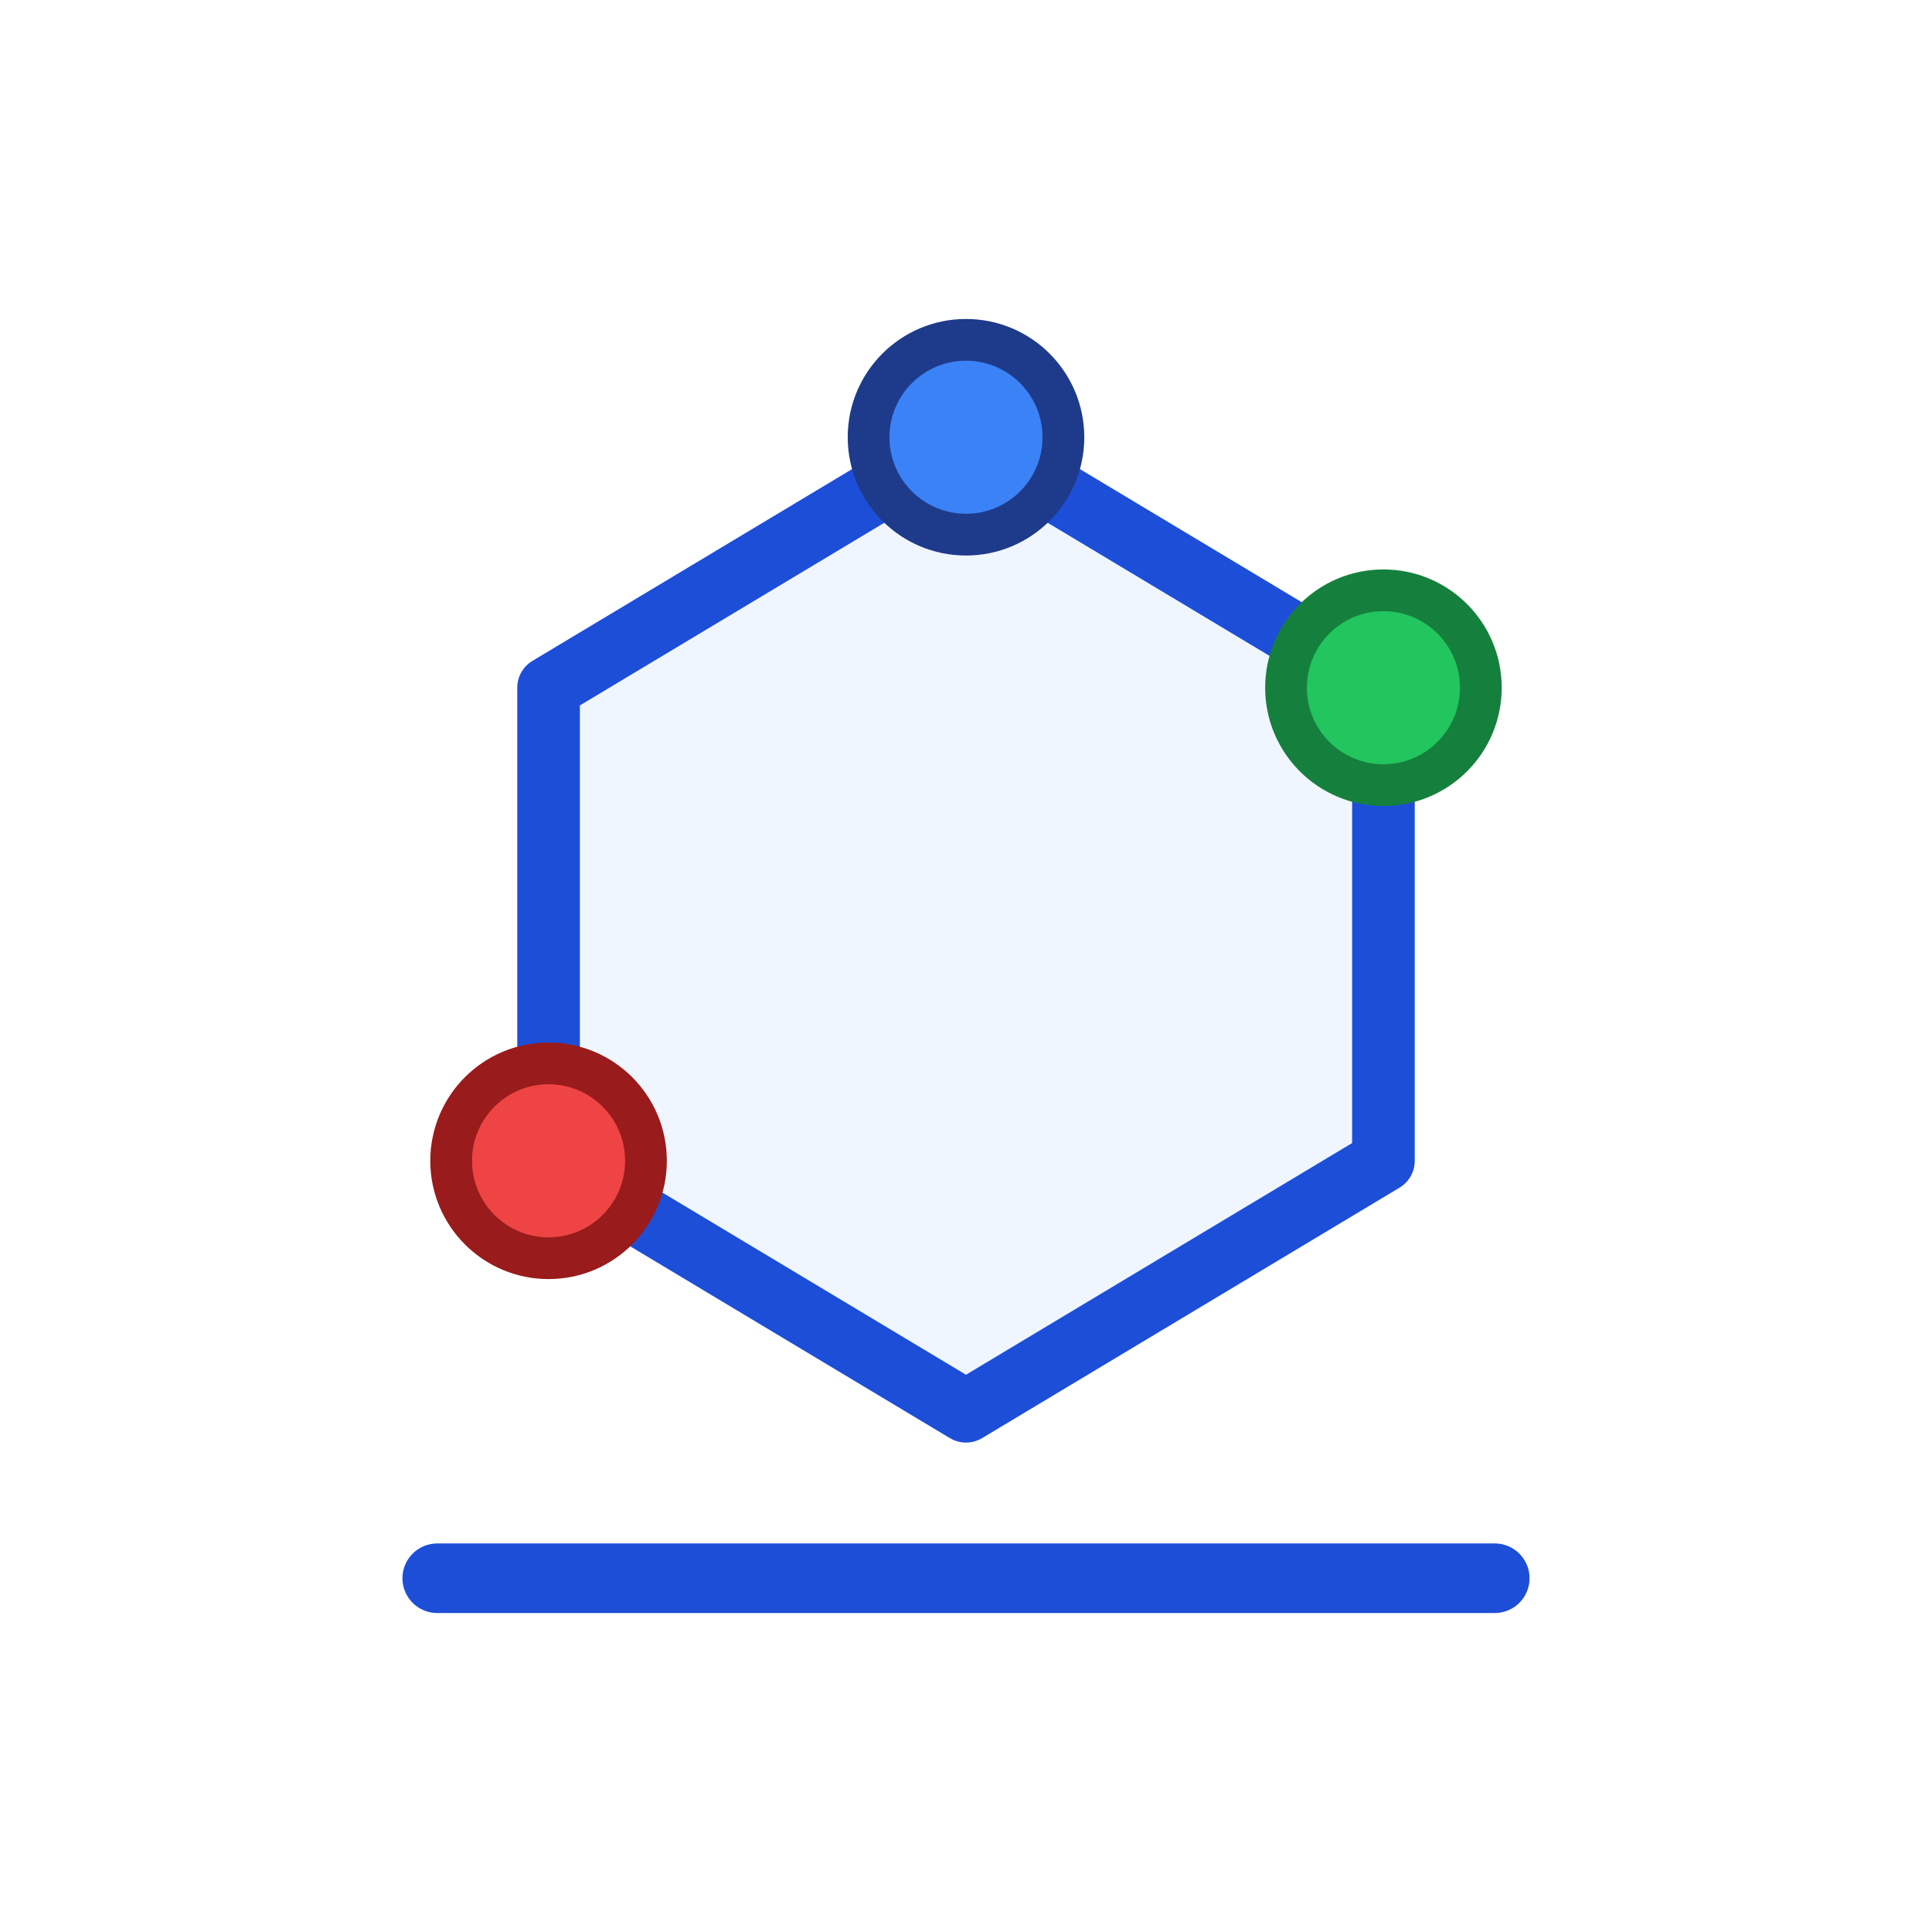
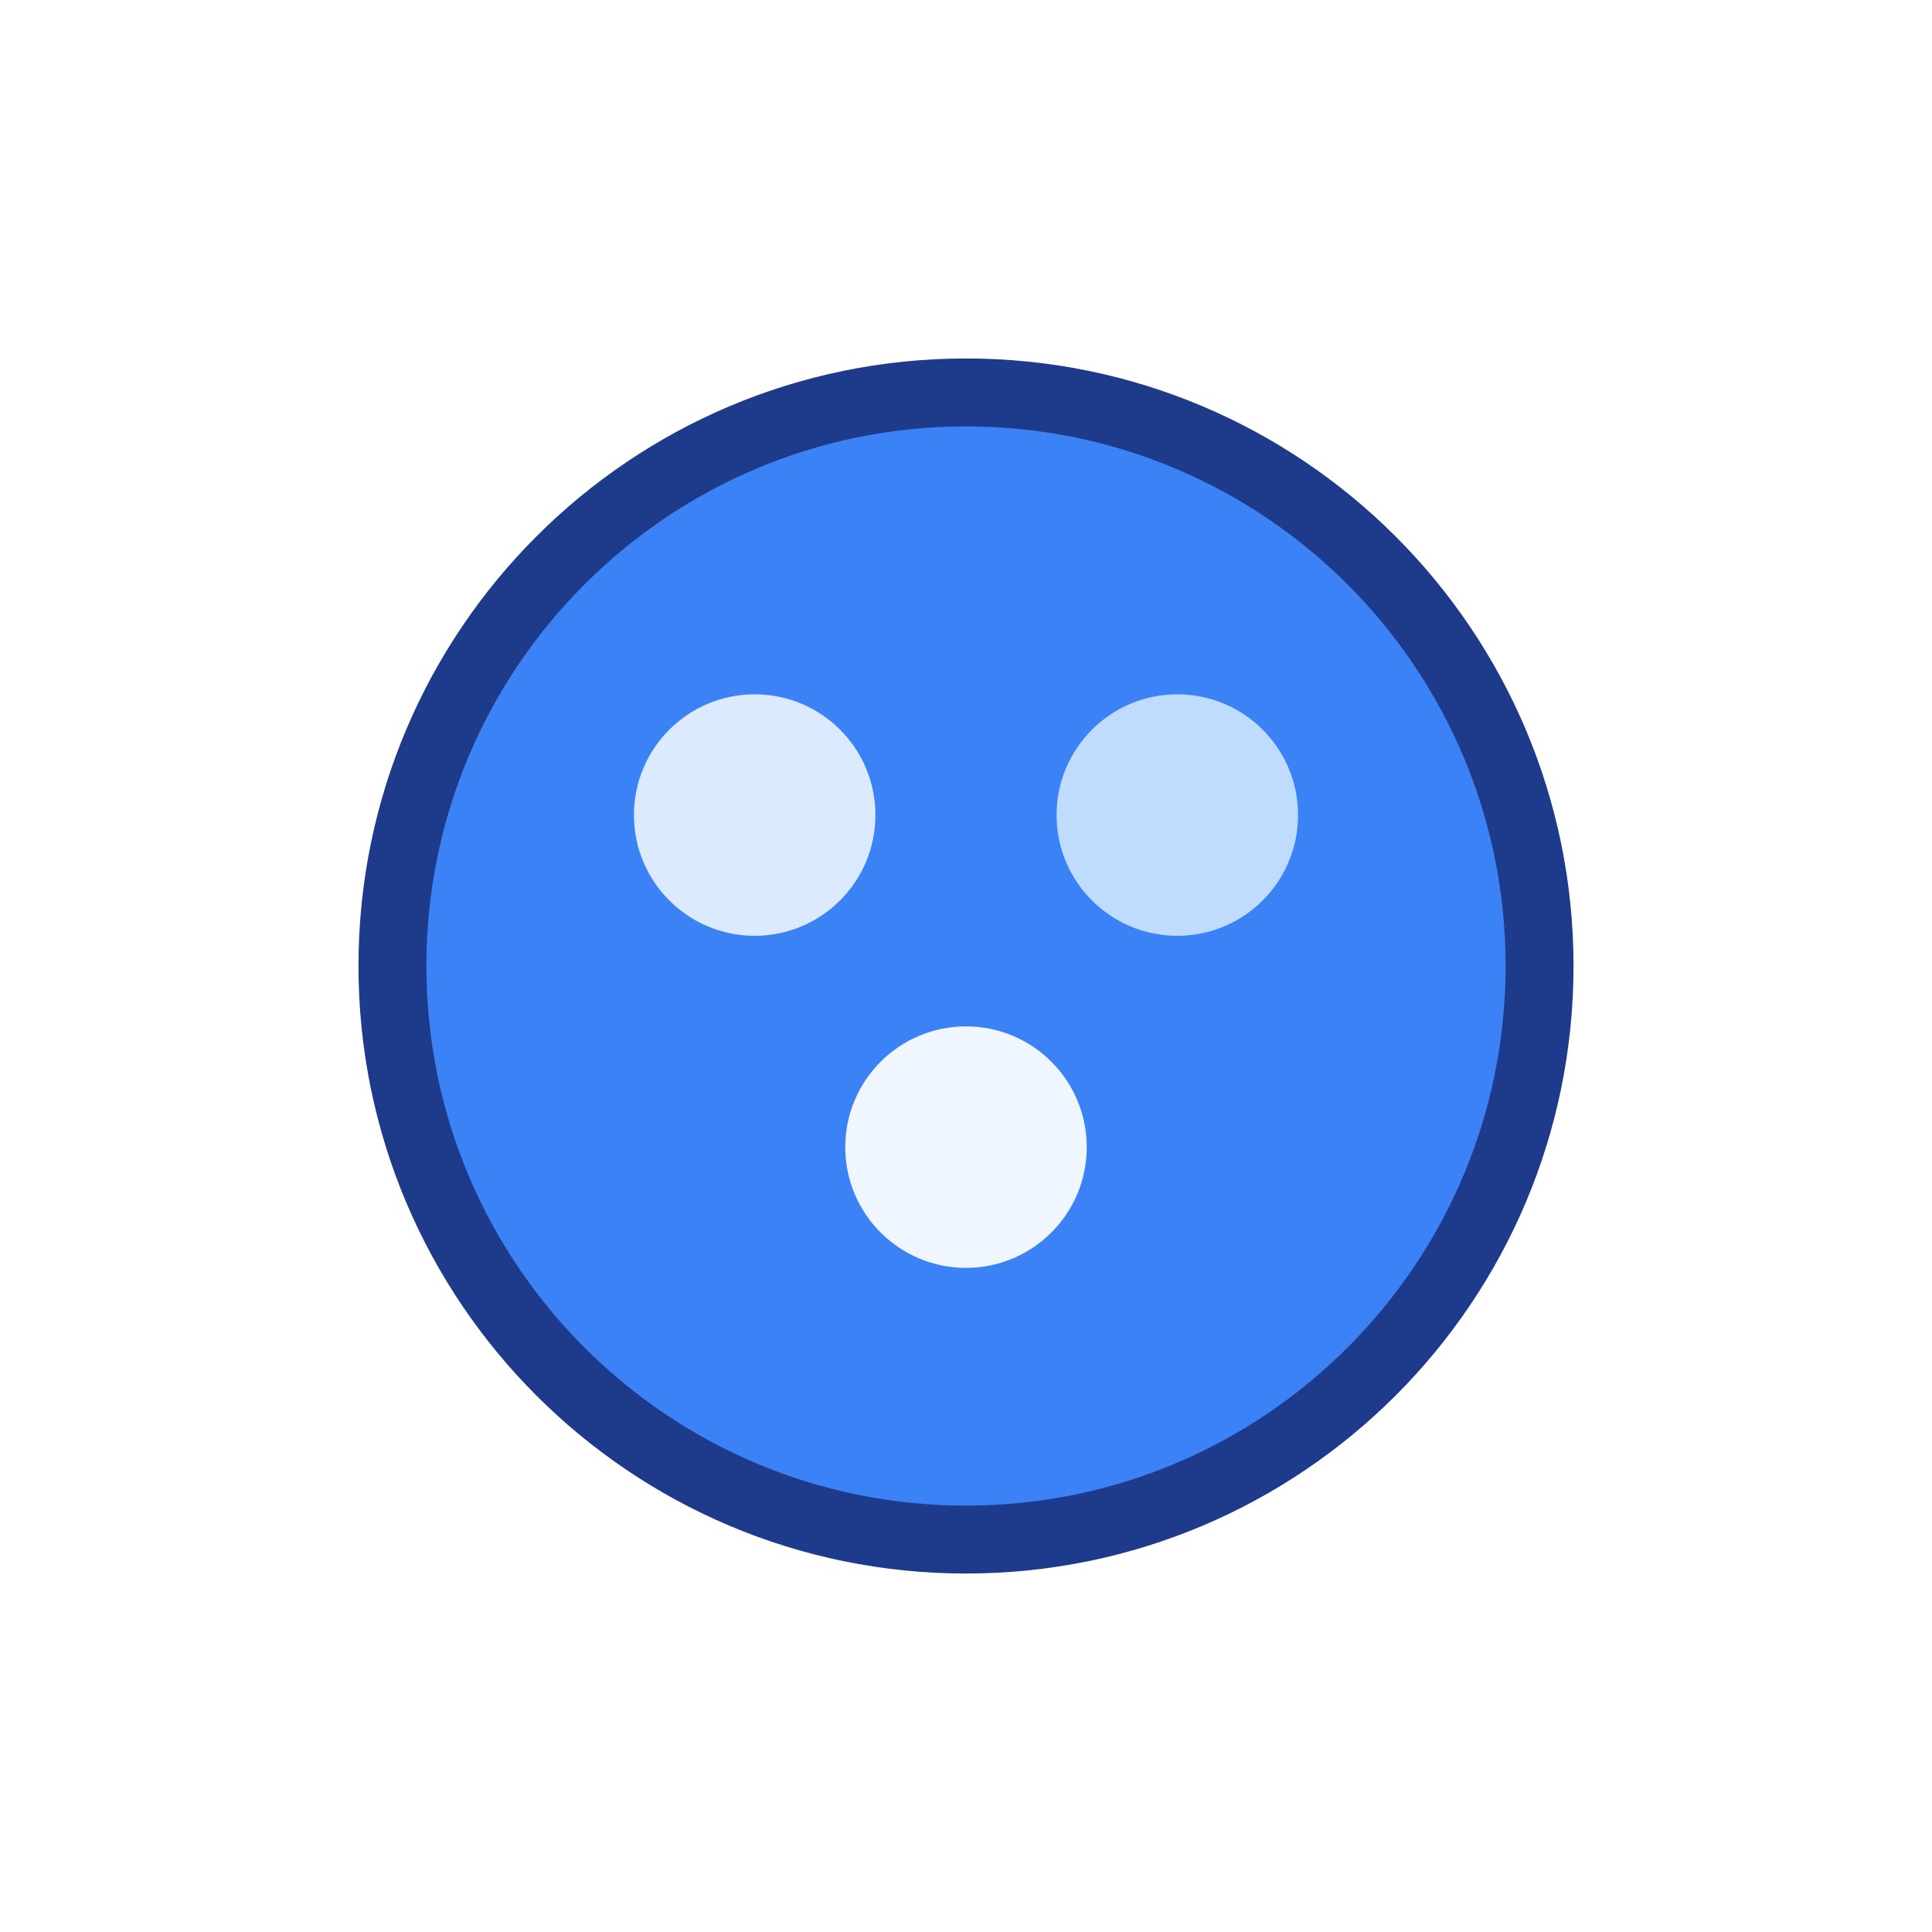
<svg xmlns="http://www.w3.org/2000/svg" viewBox="0 0 128 128" width="128" height="128">
-   <g data-normalized="1" transform="translate(5, 5) scale(0.921875)" stroke-linecap="round" stroke-linejoin="round">
-     <polygon points="64,26 94,44 94,78 64,96 34,78 34,44" fill="#EFF6FF" stroke="#1D4ED8" stroke-width="4.5" />
-     <circle cx="64" cy="26" r="7" fill="#3B82F6" stroke="#1E3A8A" stroke-width="3" />
-     <circle cx="94" cy="44" r="7" fill="#22C55E" stroke="#15803D" stroke-width="3" />
-     <circle cx="34" cy="78" r="7" fill="#EF4444" stroke="#991B1B" stroke-width="3" />
-     <path d="M26 108 L102 108" stroke="#1D4ED8" stroke-width="5" />
+   <g stroke-linecap="round" stroke-linejoin="round">
+     <circle cx="64" cy="64" r="38" fill="#3B82F6" stroke="#1E3A8A" stroke-width="4.5" />
+     <circle cx="50" cy="54" r="8" fill="#DBEAFE" />
+     <circle cx="78" cy="54" r="8" fill="#BFDBFE" />
+     <circle cx="64" cy="76" r="8" fill="#EFF6FF" />
  </g>
</svg>
